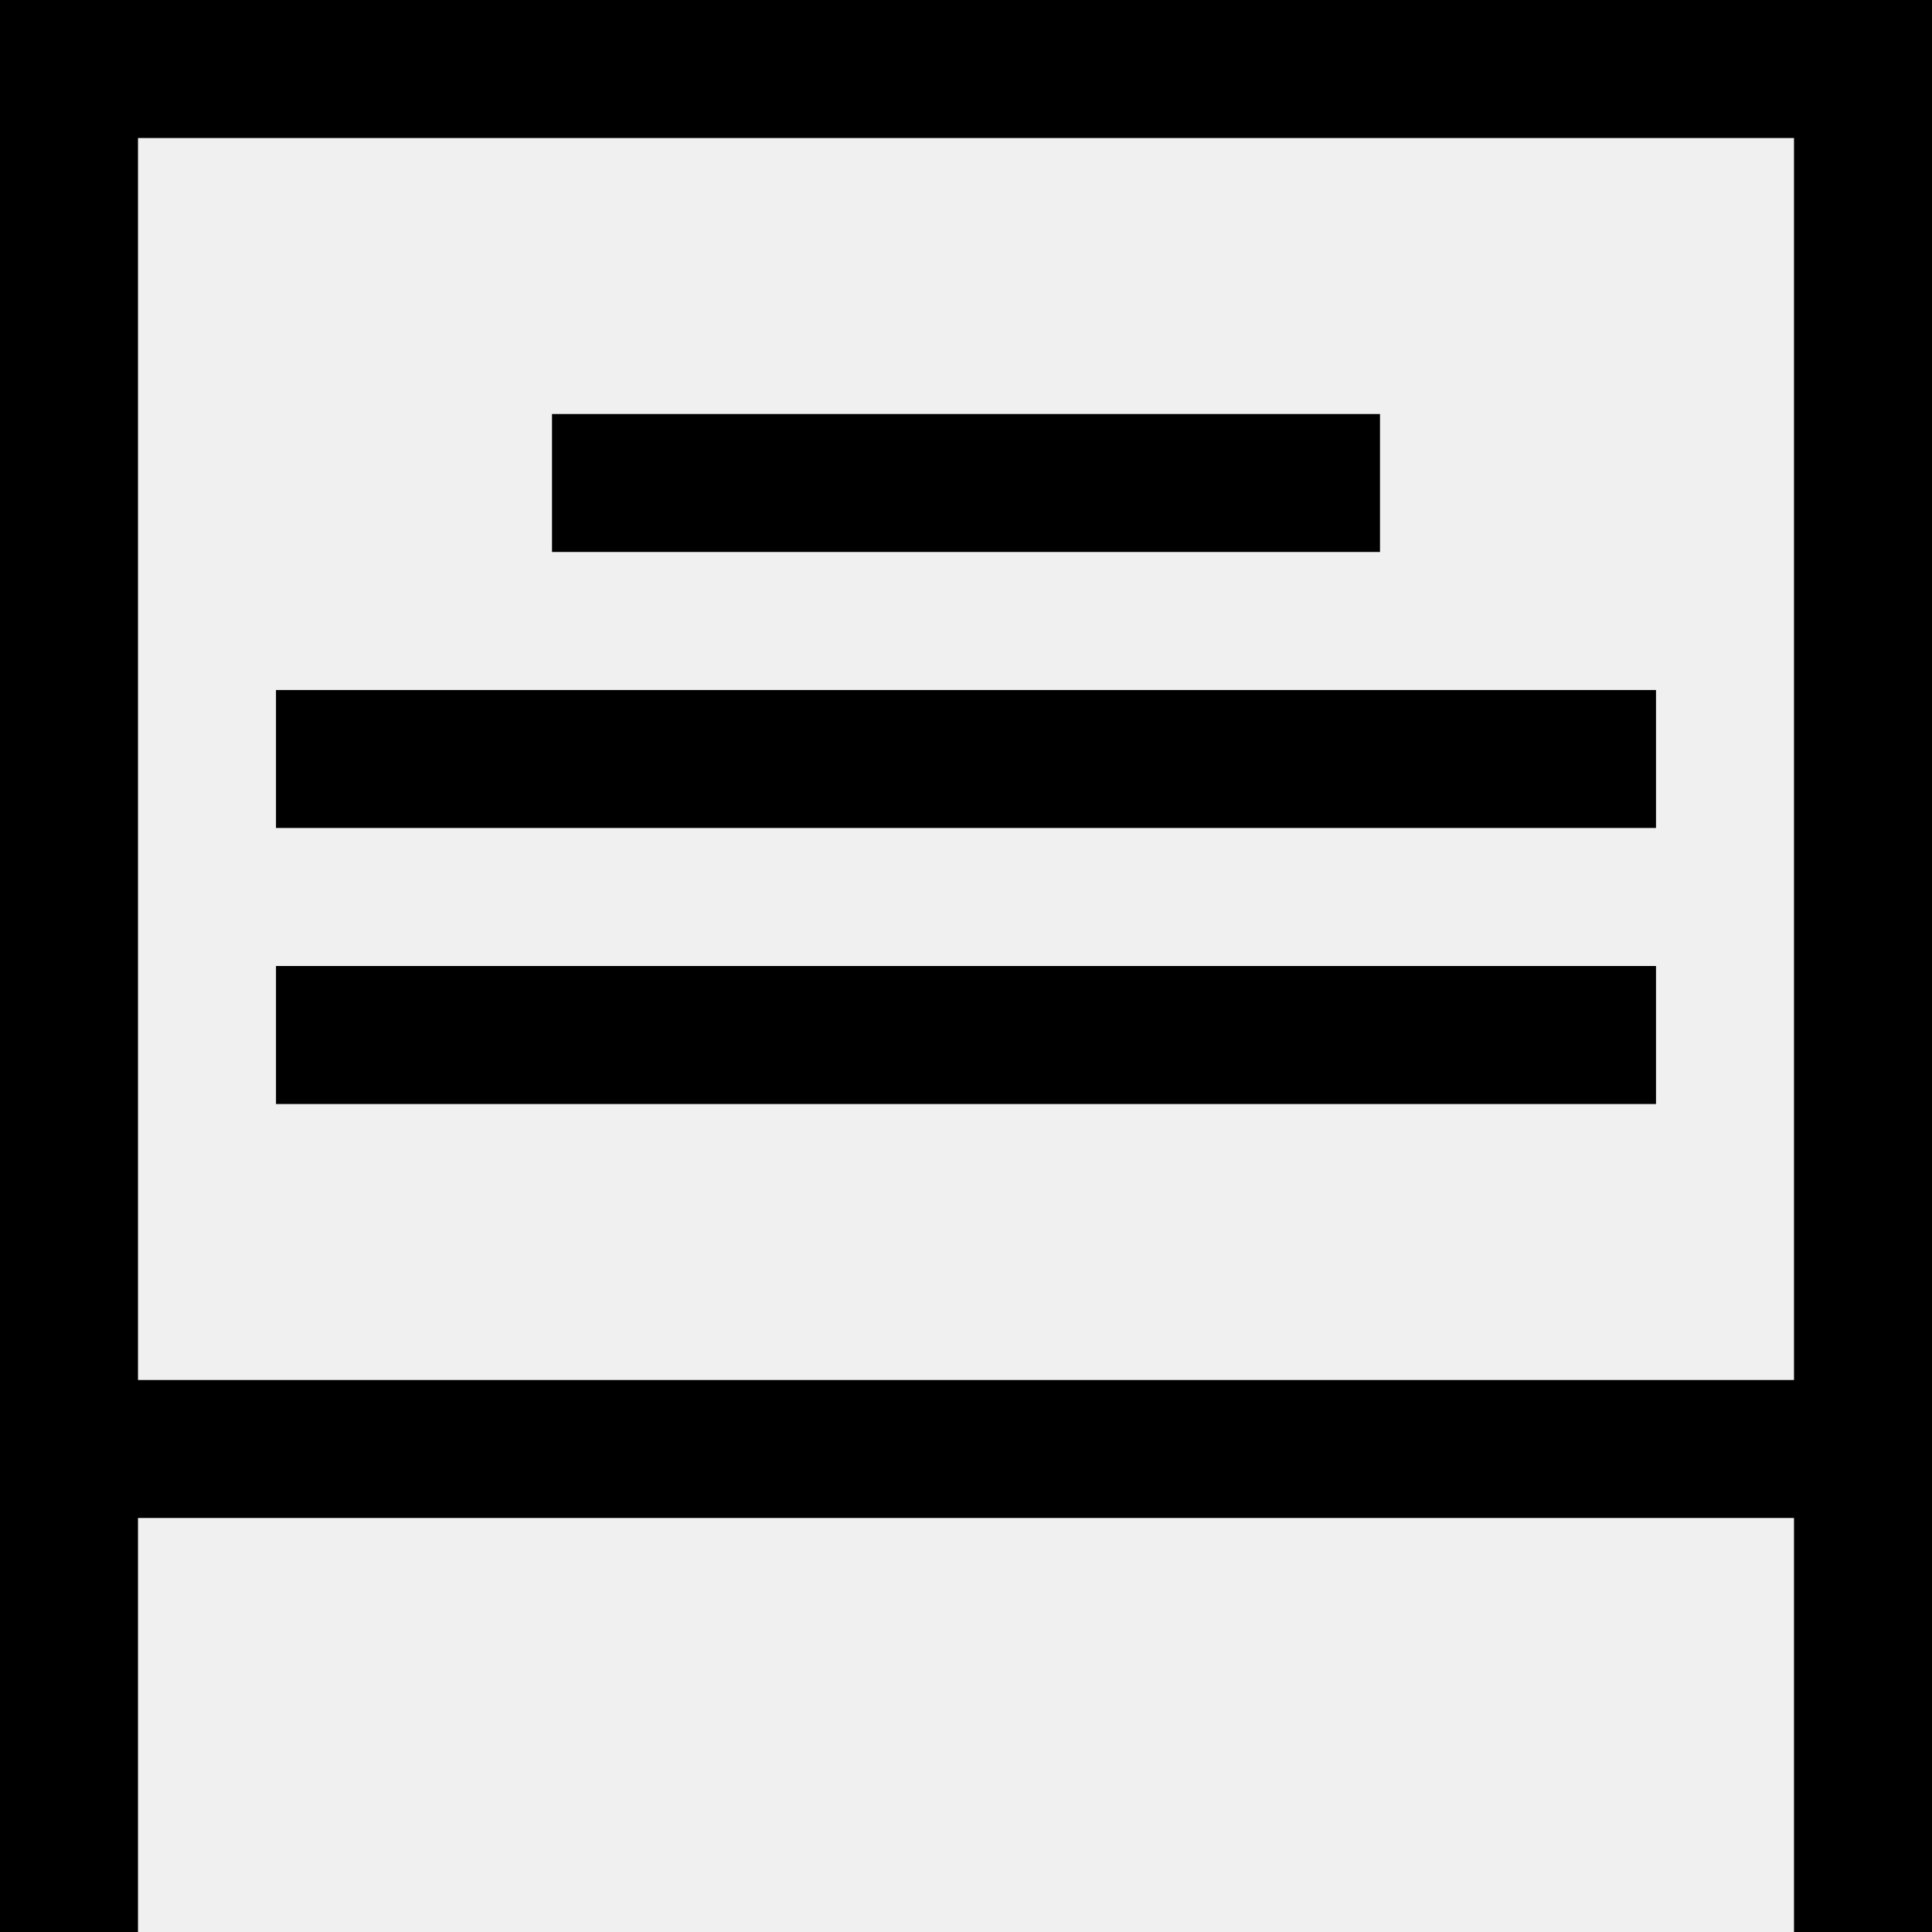
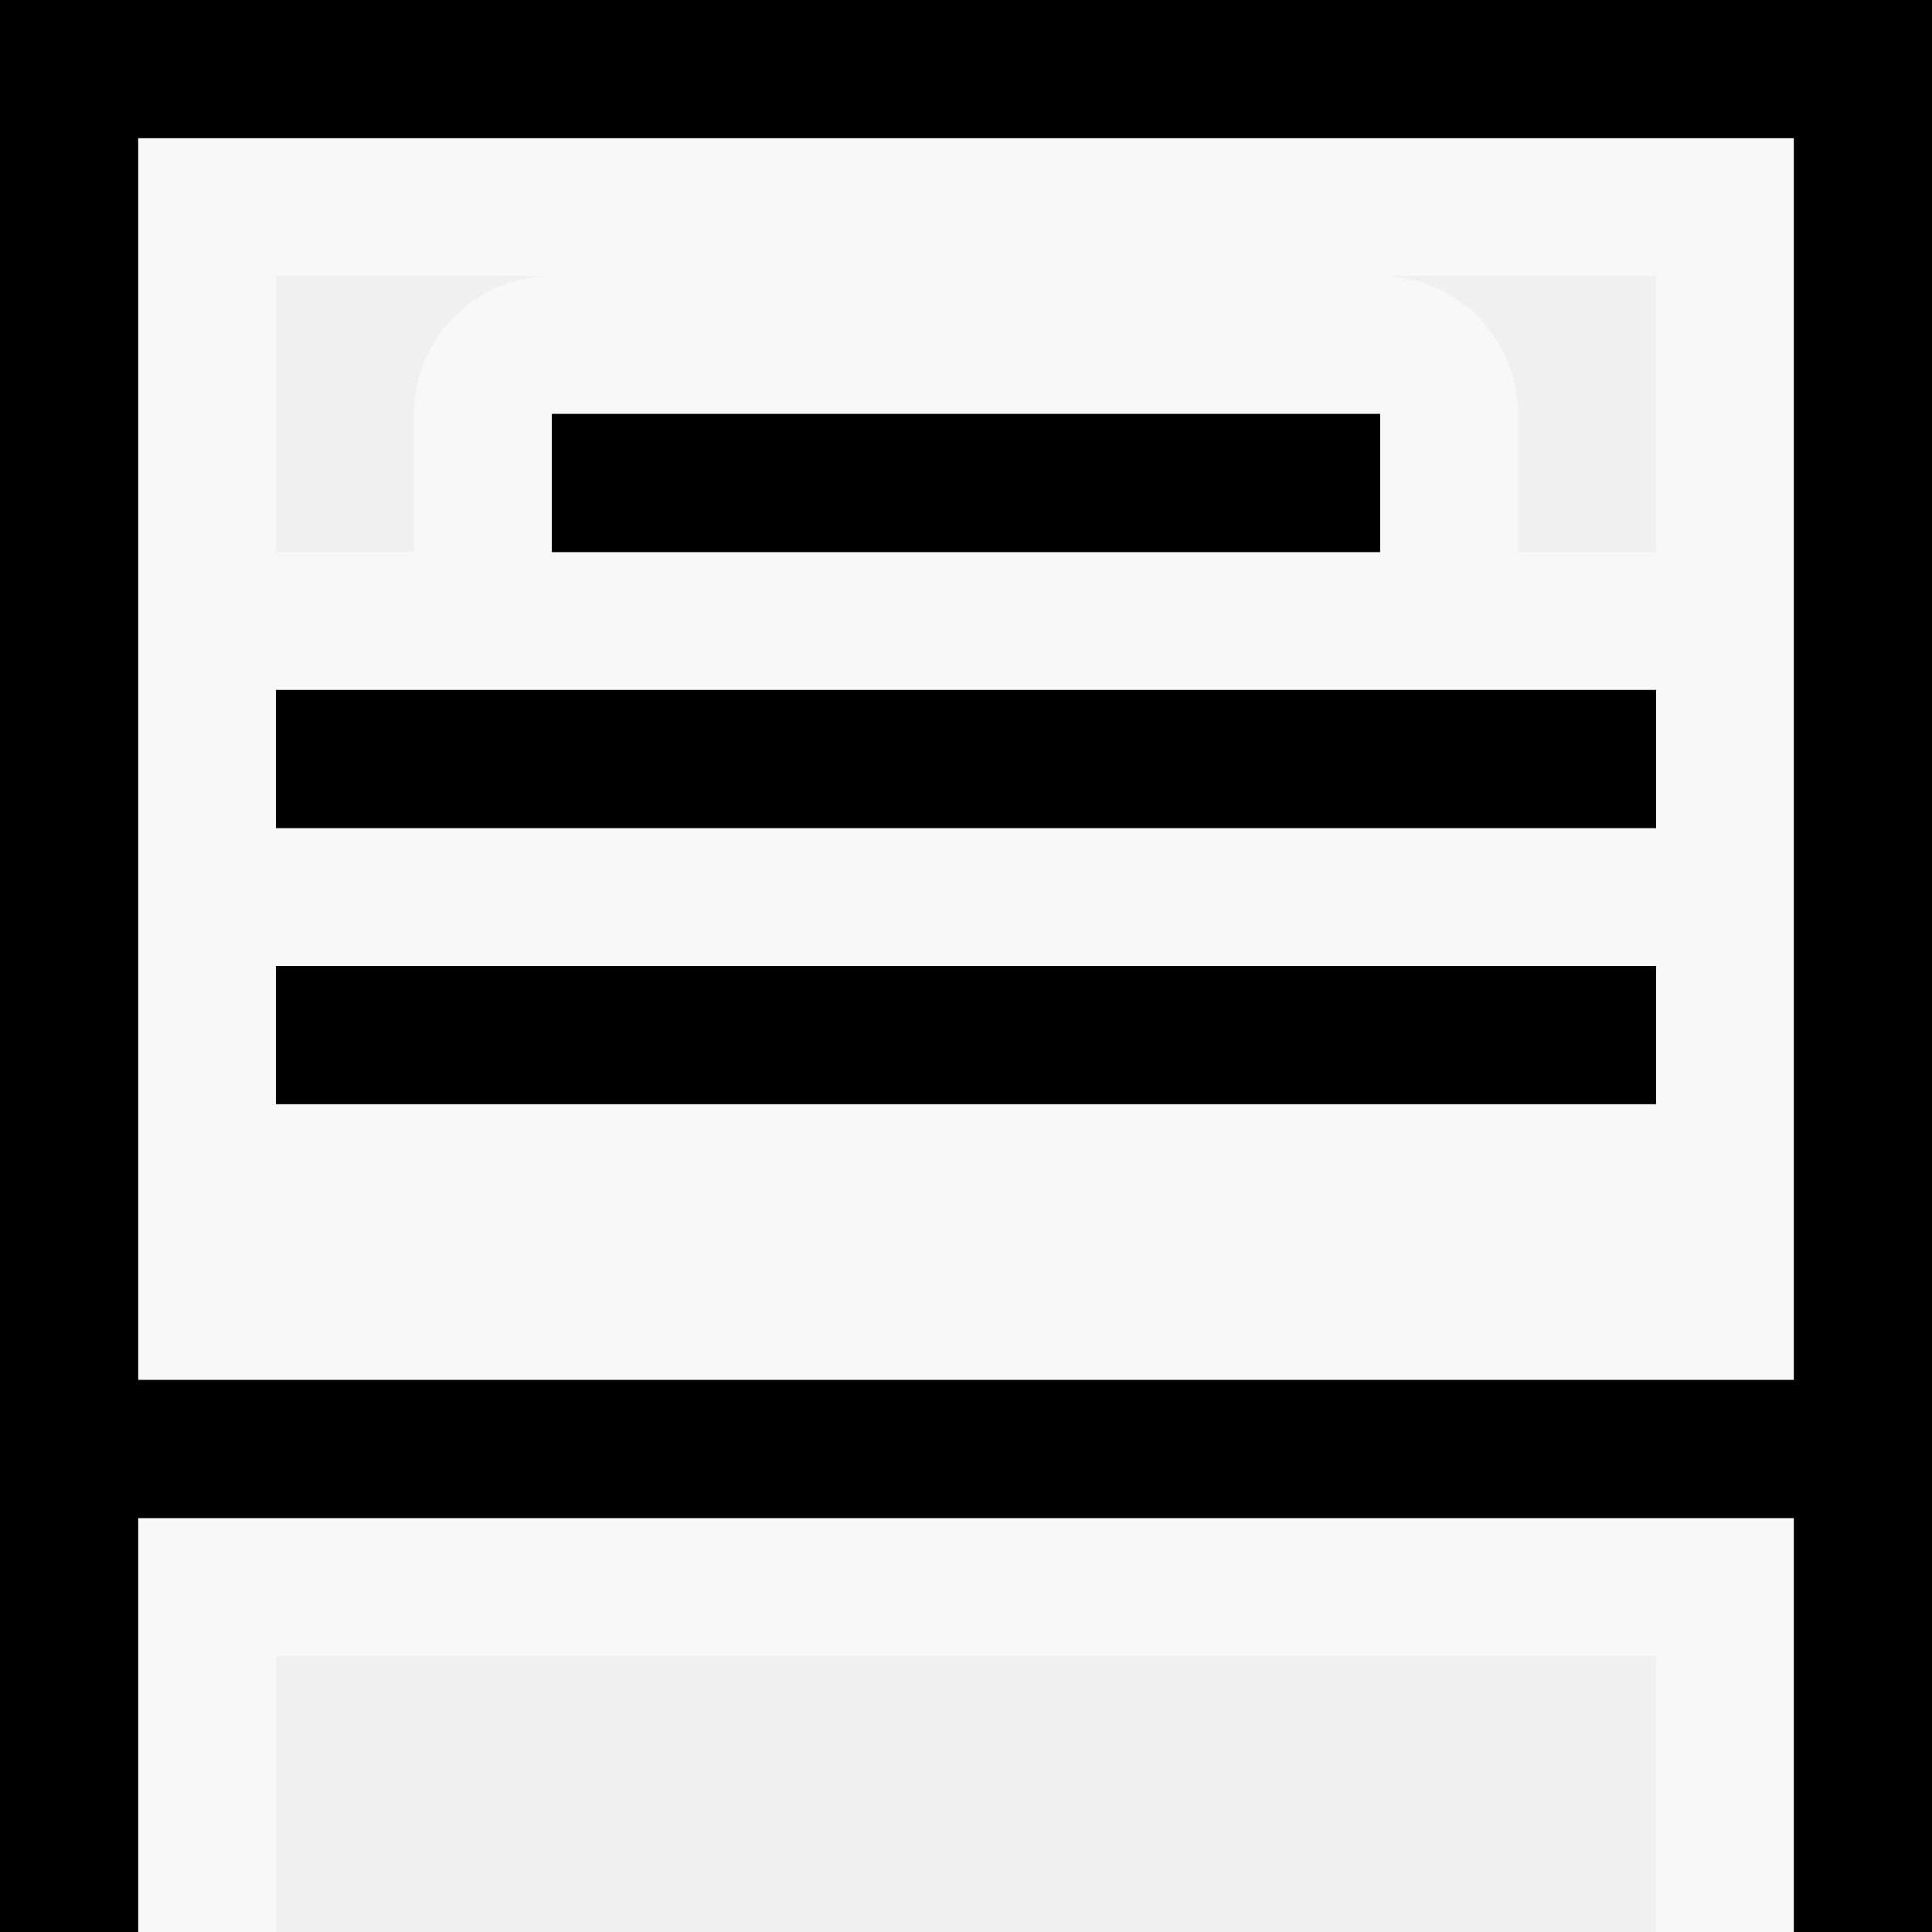
<svg xmlns="http://www.w3.org/2000/svg" viewBox="0 0 14 14" height="14" width="14" id="svg109" version="1.1">
  <defs id="defs113" />
+   <path style="opacity:1;fill:#000000;fill-opacity:1;fill-rule:evenodd;stroke:#ffffff;stroke-width:2;stroke-linecap:round;stroke-linejoin:round;stroke-miterlimit:4;stroke-dasharray:none;stroke-opacity:0.502;paint-order:markers stroke fill" d="m 0,0 c 0,4.667 0,9.333 0,14 h 1 v -3 h 12 v 3 h 1 C 14,9.333 14,4.667 14,0 9.333,0 4.667,0 0,0 Z m 1,1 h 12 v 9 H 1 Z m 3,2 v 1 h 6 V 3 Z M 2,5 V 6 H 12 V 5 Z M 2,7 V 8 H 12 V 7 Z" id="path15927" />
  <path id="rect18-1" d="m 0,0 c 0,4.667 0,9.333 0,14 h 1 v -3 h 12 v 3 h 1 C 14,9.333 14,4.667 14,0 9.333,0 4.667,0 0,0 Z m 1,1 h 12 v 9 H 1 Z m 3,2 v 1 h 6 V 3 Z M 2,5 V 6 H 12 V 5 Z M 2,7 V 8 H 12 V 7 Z" style="opacity:1;fill:#000000;fill-opacity:1;fill-rule:evenodd;stroke:none;stroke-width:5.167;stroke-linecap:square;stroke-linejoin:round;stroke-miterlimit:4;stroke-dasharray:none;stroke-opacity:1;paint-order:markers stroke fill" />
</svg>
